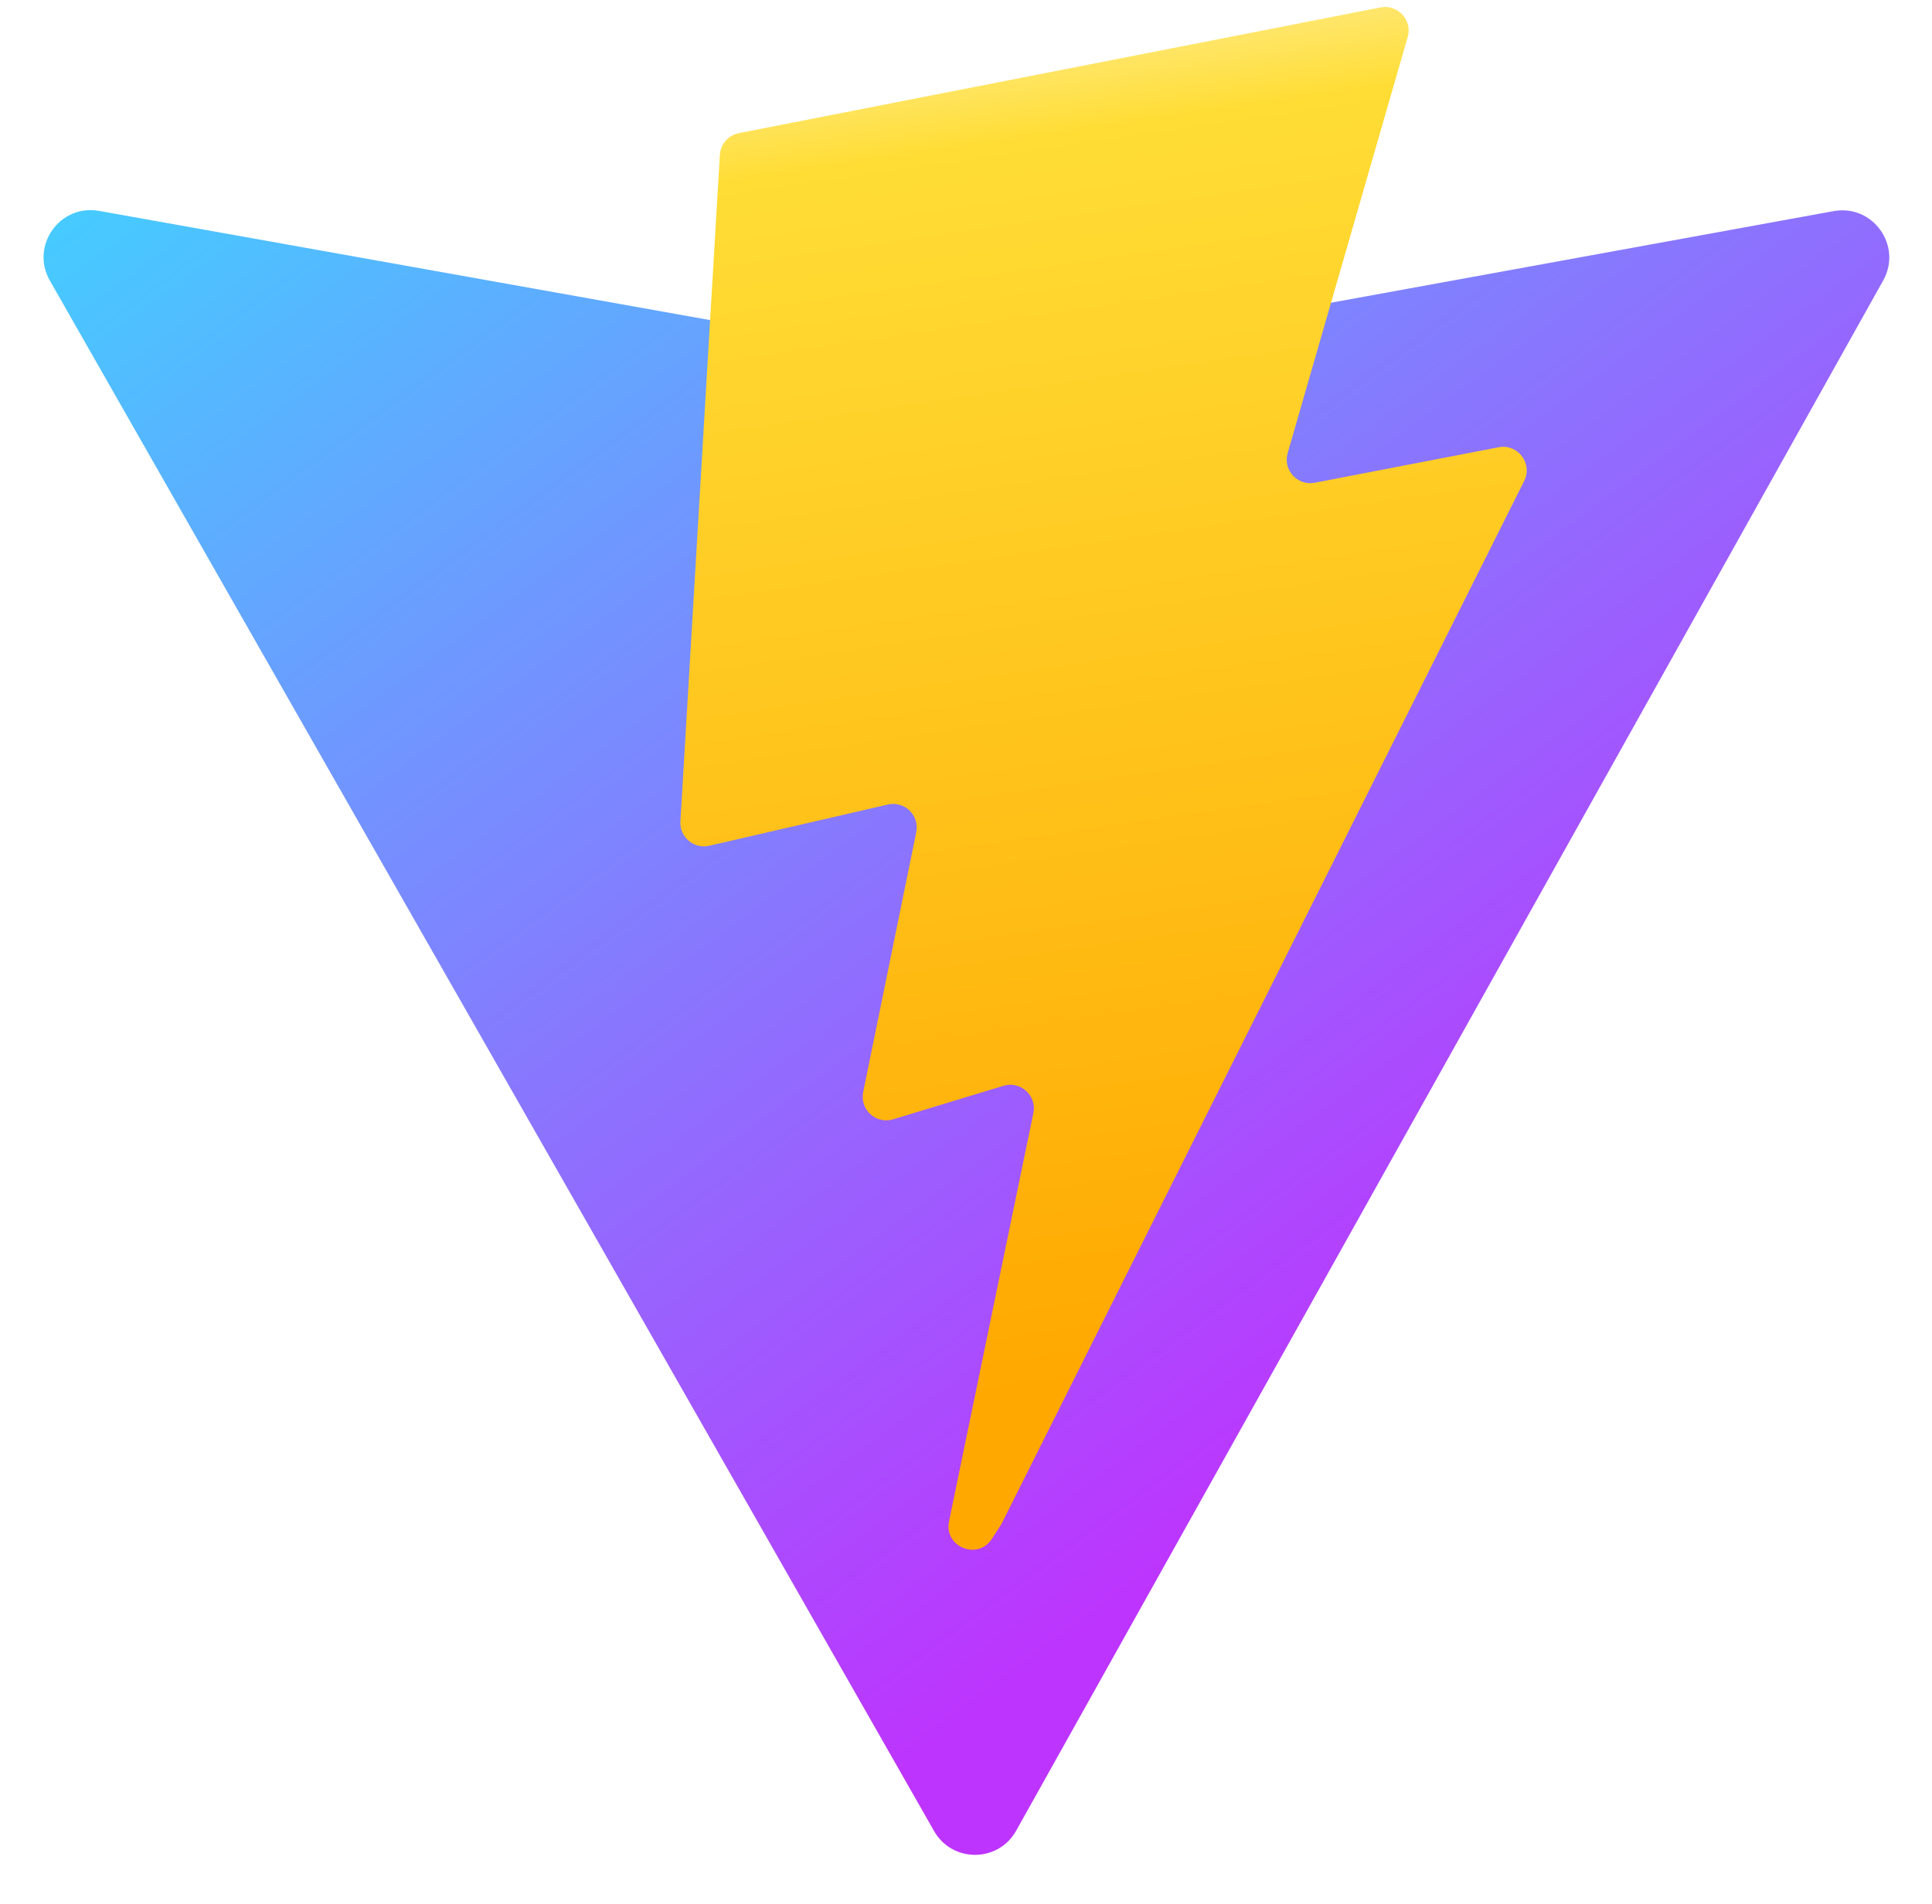
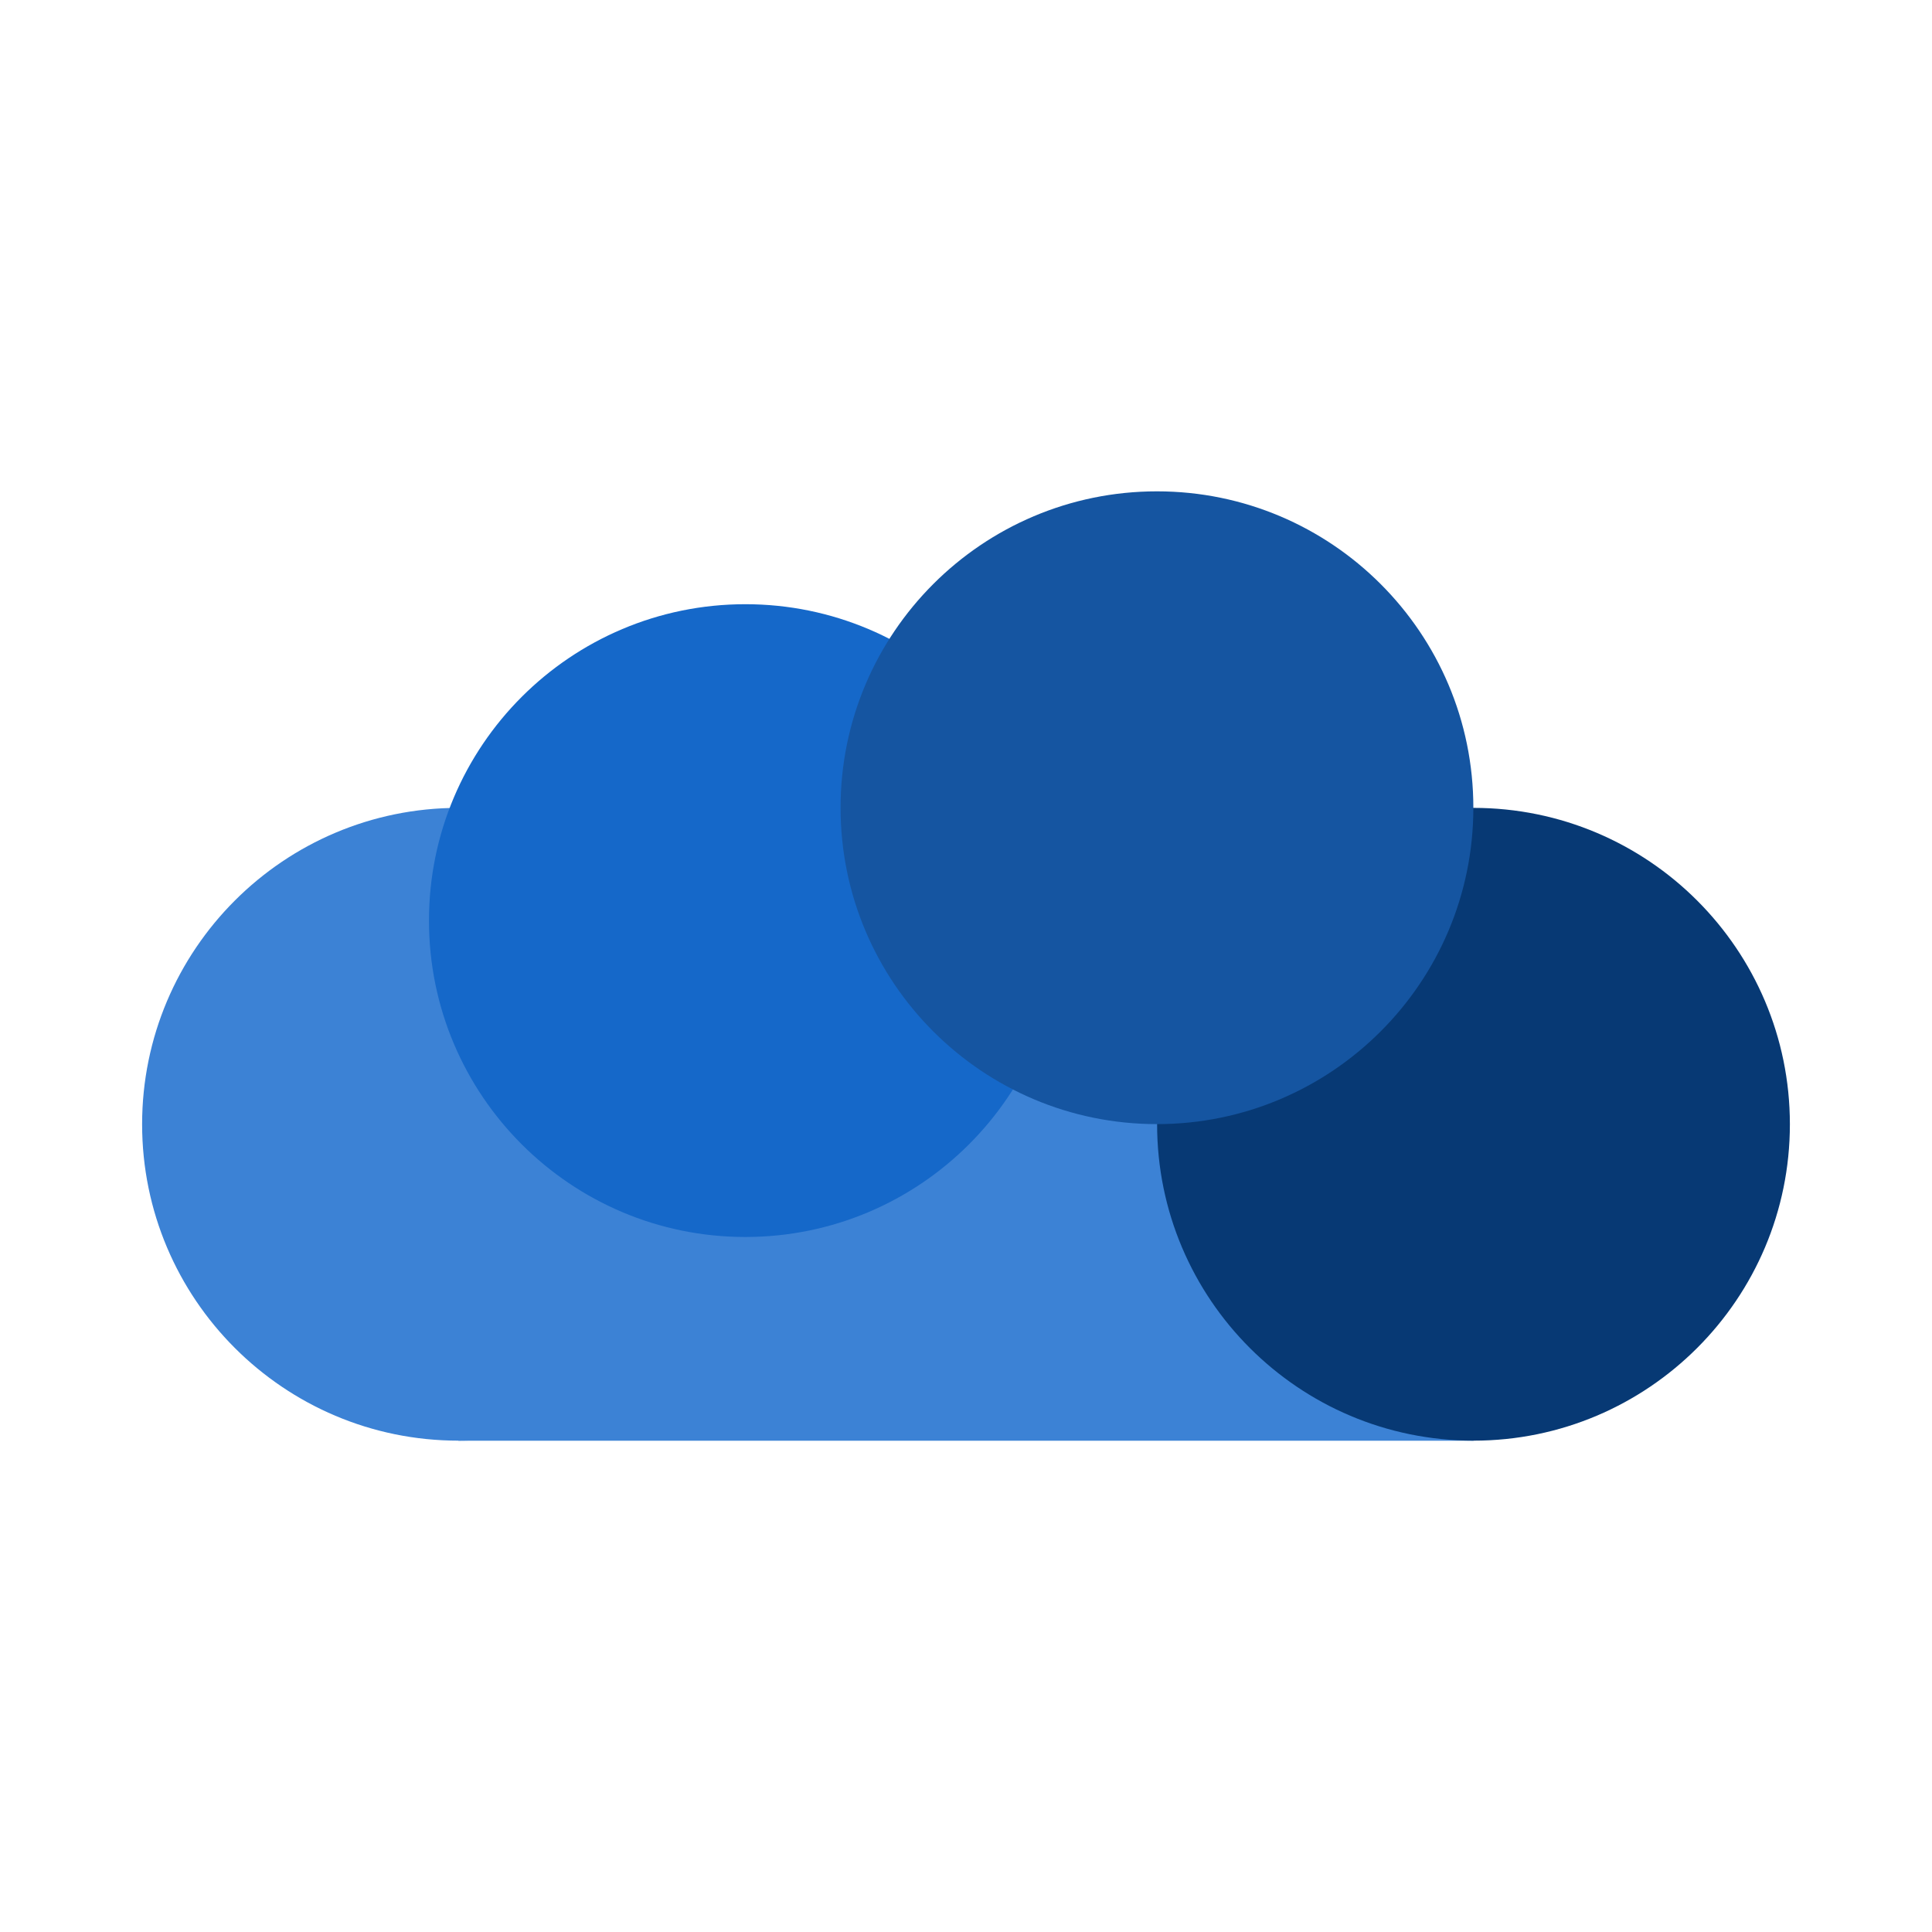
- <svg xmlns="http://www.w3.org/2000/svg" width="410" height="404" fill="none">
-   <path d="m399.641 59.525-183.998 329.02c-3.799 6.793-13.559 6.833-17.415.073L10.582 59.556C6.38 52.19 12.68 43.266 21.028 44.76l184.195 32.923c1.175.21 2.378.208 3.553-.006l180.343-32.87c8.32-1.517 14.649 7.337 10.522 14.719Z" fill="url(#a)" />
-   <path d="M292.965 1.574 156.801 28.255a5 5 0 0 0-4.03 4.611l-8.376 141.464c-.197 3.332 2.863 5.918 6.115 5.168l37.91-8.749c3.547-.818 6.752 2.306 6.023 5.873l-11.263 55.153c-.758 3.712 2.727 6.886 6.352 5.785l23.415-7.114c3.63-1.102 7.118 2.081 6.35 5.796l-17.899 86.633c-1.12 5.419 6.088 8.374 9.094 3.728l2.008-3.103 110.954-221.428c1.858-3.707-1.346-7.935-5.418-7.15l-39.022 7.532c-3.667.707-6.787-2.708-5.752-6.296l25.469-88.291c1.036-3.594-2.095-7.012-5.766-6.293Z" fill="url(#b)" />
+ <svg xmlns="http://www.w3.org/2000/svg" version="1.1" width="512" height="512" viewBox="0 0 500 500" xml:space="preserve">
  <defs>
-     <linearGradient id="a" x1="6" y1="33" x2="235" y2="344" gradientUnits="userSpaceOnUse">
-       <stop stop-color="#41D1FF" />
-       <stop offset="1" stop-color="#BD34FE" />
-     </linearGradient>
-     <linearGradient id="b" x1="194.651" y1="8.818" x2="236.076" y2="292.989" gradientUnits="userSpaceOnUse">
-       <stop stop-color="#FFEA83" />
-       <stop offset=".083" stop-color="#FFDD35" />
-       <stop offset="1" stop-color="#FFA800" />
-     </linearGradient>
-   </defs>
+ </defs>
+   <g transform="matrix(10.3 0 0 4.13 250 320.18)" id="YDTmOaKKBeYF8H7JqXDze">
+     <path style="stroke: rgb(27,225,104); stroke-width: 0; stroke-dasharray: none; stroke-linecap: butt; stroke-dashoffset: 0; stroke-linejoin: miter; stroke-miterlimit: 4; fill: rgb(60,130,213); fill-rule: nonzero; opacity: 1;" vector-effect="non-scaling-stroke" transform=" translate(0, 0)" d="M -12.755 -12.755 L 12.755 -12.755 L 12.755 12.755 L -12.755 12.755 z" stroke-linecap="round" />
+   </g>
+   <g transform="matrix(4.13 0 0 4.13 118.66 290.96)" id="bYAqLp-7tAk8FhlT_cOAA">
+     <path style="stroke: rgb(194,22,222); stroke-width: 0; stroke-dasharray: none; stroke-linecap: butt; stroke-dashoffset: 0; stroke-linejoin: miter; stroke-miterlimit: 4; fill: rgb(60,130,213); fill-rule: nonzero; opacity: 1;" vector-effect="non-scaling-stroke" transform=" translate(0, 0)" d="M 0 -19.826 C 10.944 -19.826 19.826 -10.944 19.826 0 C 19.826 10.944 10.944 19.826 0 19.826 C -10.944 19.826 -19.826 10.944 -19.826 0 C -19.826 -10.944 -10.944 -19.826 0 -19.826 z" stroke-linecap="round" />
+   </g>
+   <g transform="matrix(4.13 0 0 4.13 381.34 290.96)" id="UQ2_HRqdwRyIMZYjpSf1b">
+     <path style="stroke: rgb(194,22,222); stroke-width: 0; stroke-dasharray: none; stroke-linecap: butt; stroke-dashoffset: 0; stroke-linejoin: miter; stroke-miterlimit: 4; fill: rgb(7,57,116); fill-rule: nonzero; opacity: 1;" vector-effect="non-scaling-stroke" transform=" translate(0, 0)" d="M 0 -19.826 C 10.944 -19.826 19.826 -10.944 19.826 0 C 19.826 10.944 10.944 19.826 0 19.826 C -10.944 19.826 -19.826 10.944 -19.826 0 C -19.826 -10.944 -10.944 -19.826 0 -19.826 z" stroke-linecap="round" />
+   </g>
+   <g transform="matrix(4.13 0 0 4.13 192.9 238.25)" id="lRG2zjpzaKR6AH76CzSUC">
+     <path style="stroke: rgb(194,22,222); stroke-width: 0; stroke-dasharray: none; stroke-linecap: butt; stroke-dashoffset: 0; stroke-linejoin: miter; stroke-miterlimit: 4; fill: rgb(21,104,201); fill-rule: nonzero; opacity: 1;" vector-effect="non-scaling-stroke" transform=" translate(0, 0)" d="M 0 -19.826 C 10.944 -19.826 19.826 -10.944 19.826 0 C 19.826 10.944 10.944 19.826 0 19.826 C -10.944 19.826 -19.826 10.944 -19.826 0 C -19.826 -10.944 -10.944 -19.826 0 -19.826 z" stroke-linecap="round" />
+   </g>
+   <g transform="matrix(4.13 0 0 4.13 299.42 209.04)" id="hc1pcujRgiX89x2zAUgqR">
+     <path style="stroke: rgb(194,22,222); stroke-width: 0; stroke-dasharray: none; stroke-linecap: butt; stroke-dashoffset: 0; stroke-linejoin: miter; stroke-miterlimit: 4; fill: rgb(21,85,161); fill-rule: nonzero; opacity: 1;" vector-effect="non-scaling-stroke" transform=" translate(0, 0)" d="M 0 -19.826 C 10.944 -19.826 19.826 -10.944 19.826 0 C 19.826 10.944 10.944 19.826 0 19.826 C -10.944 19.826 -19.826 10.944 -19.826 0 C -19.826 -10.944 -10.944 -19.826 0 -19.826 z" stroke-linecap="round" />
+   </g>
</svg>
